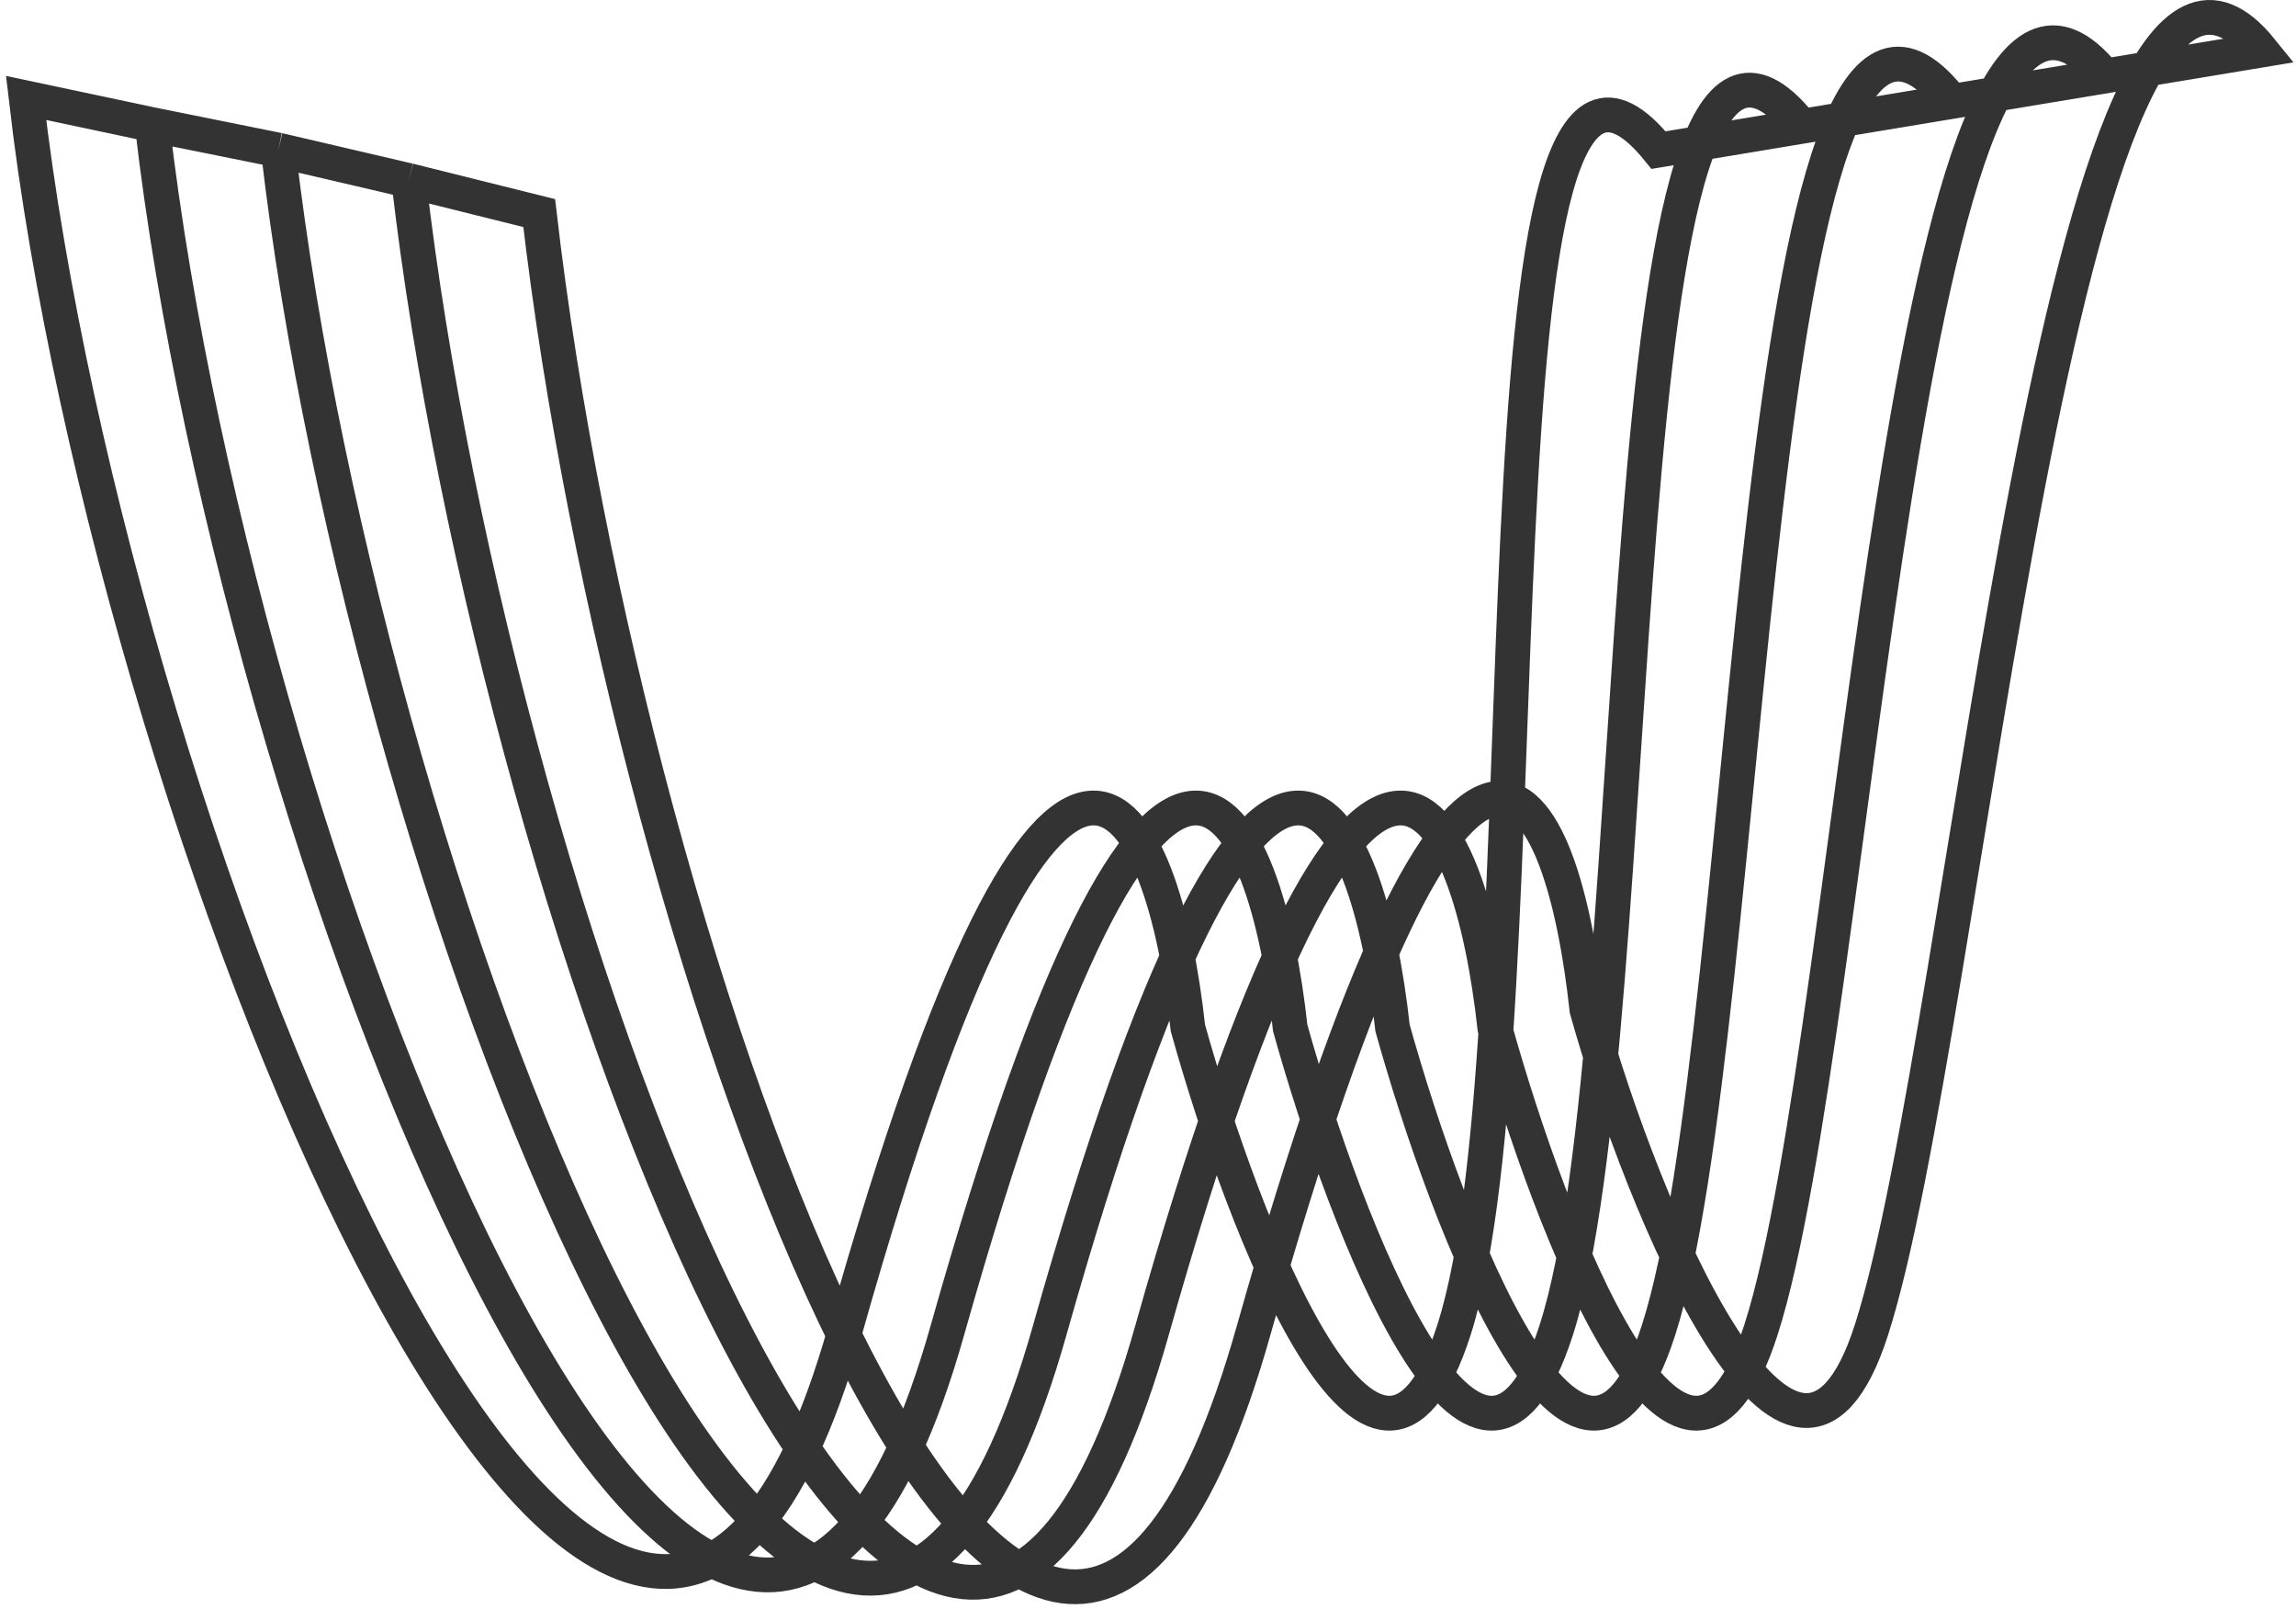
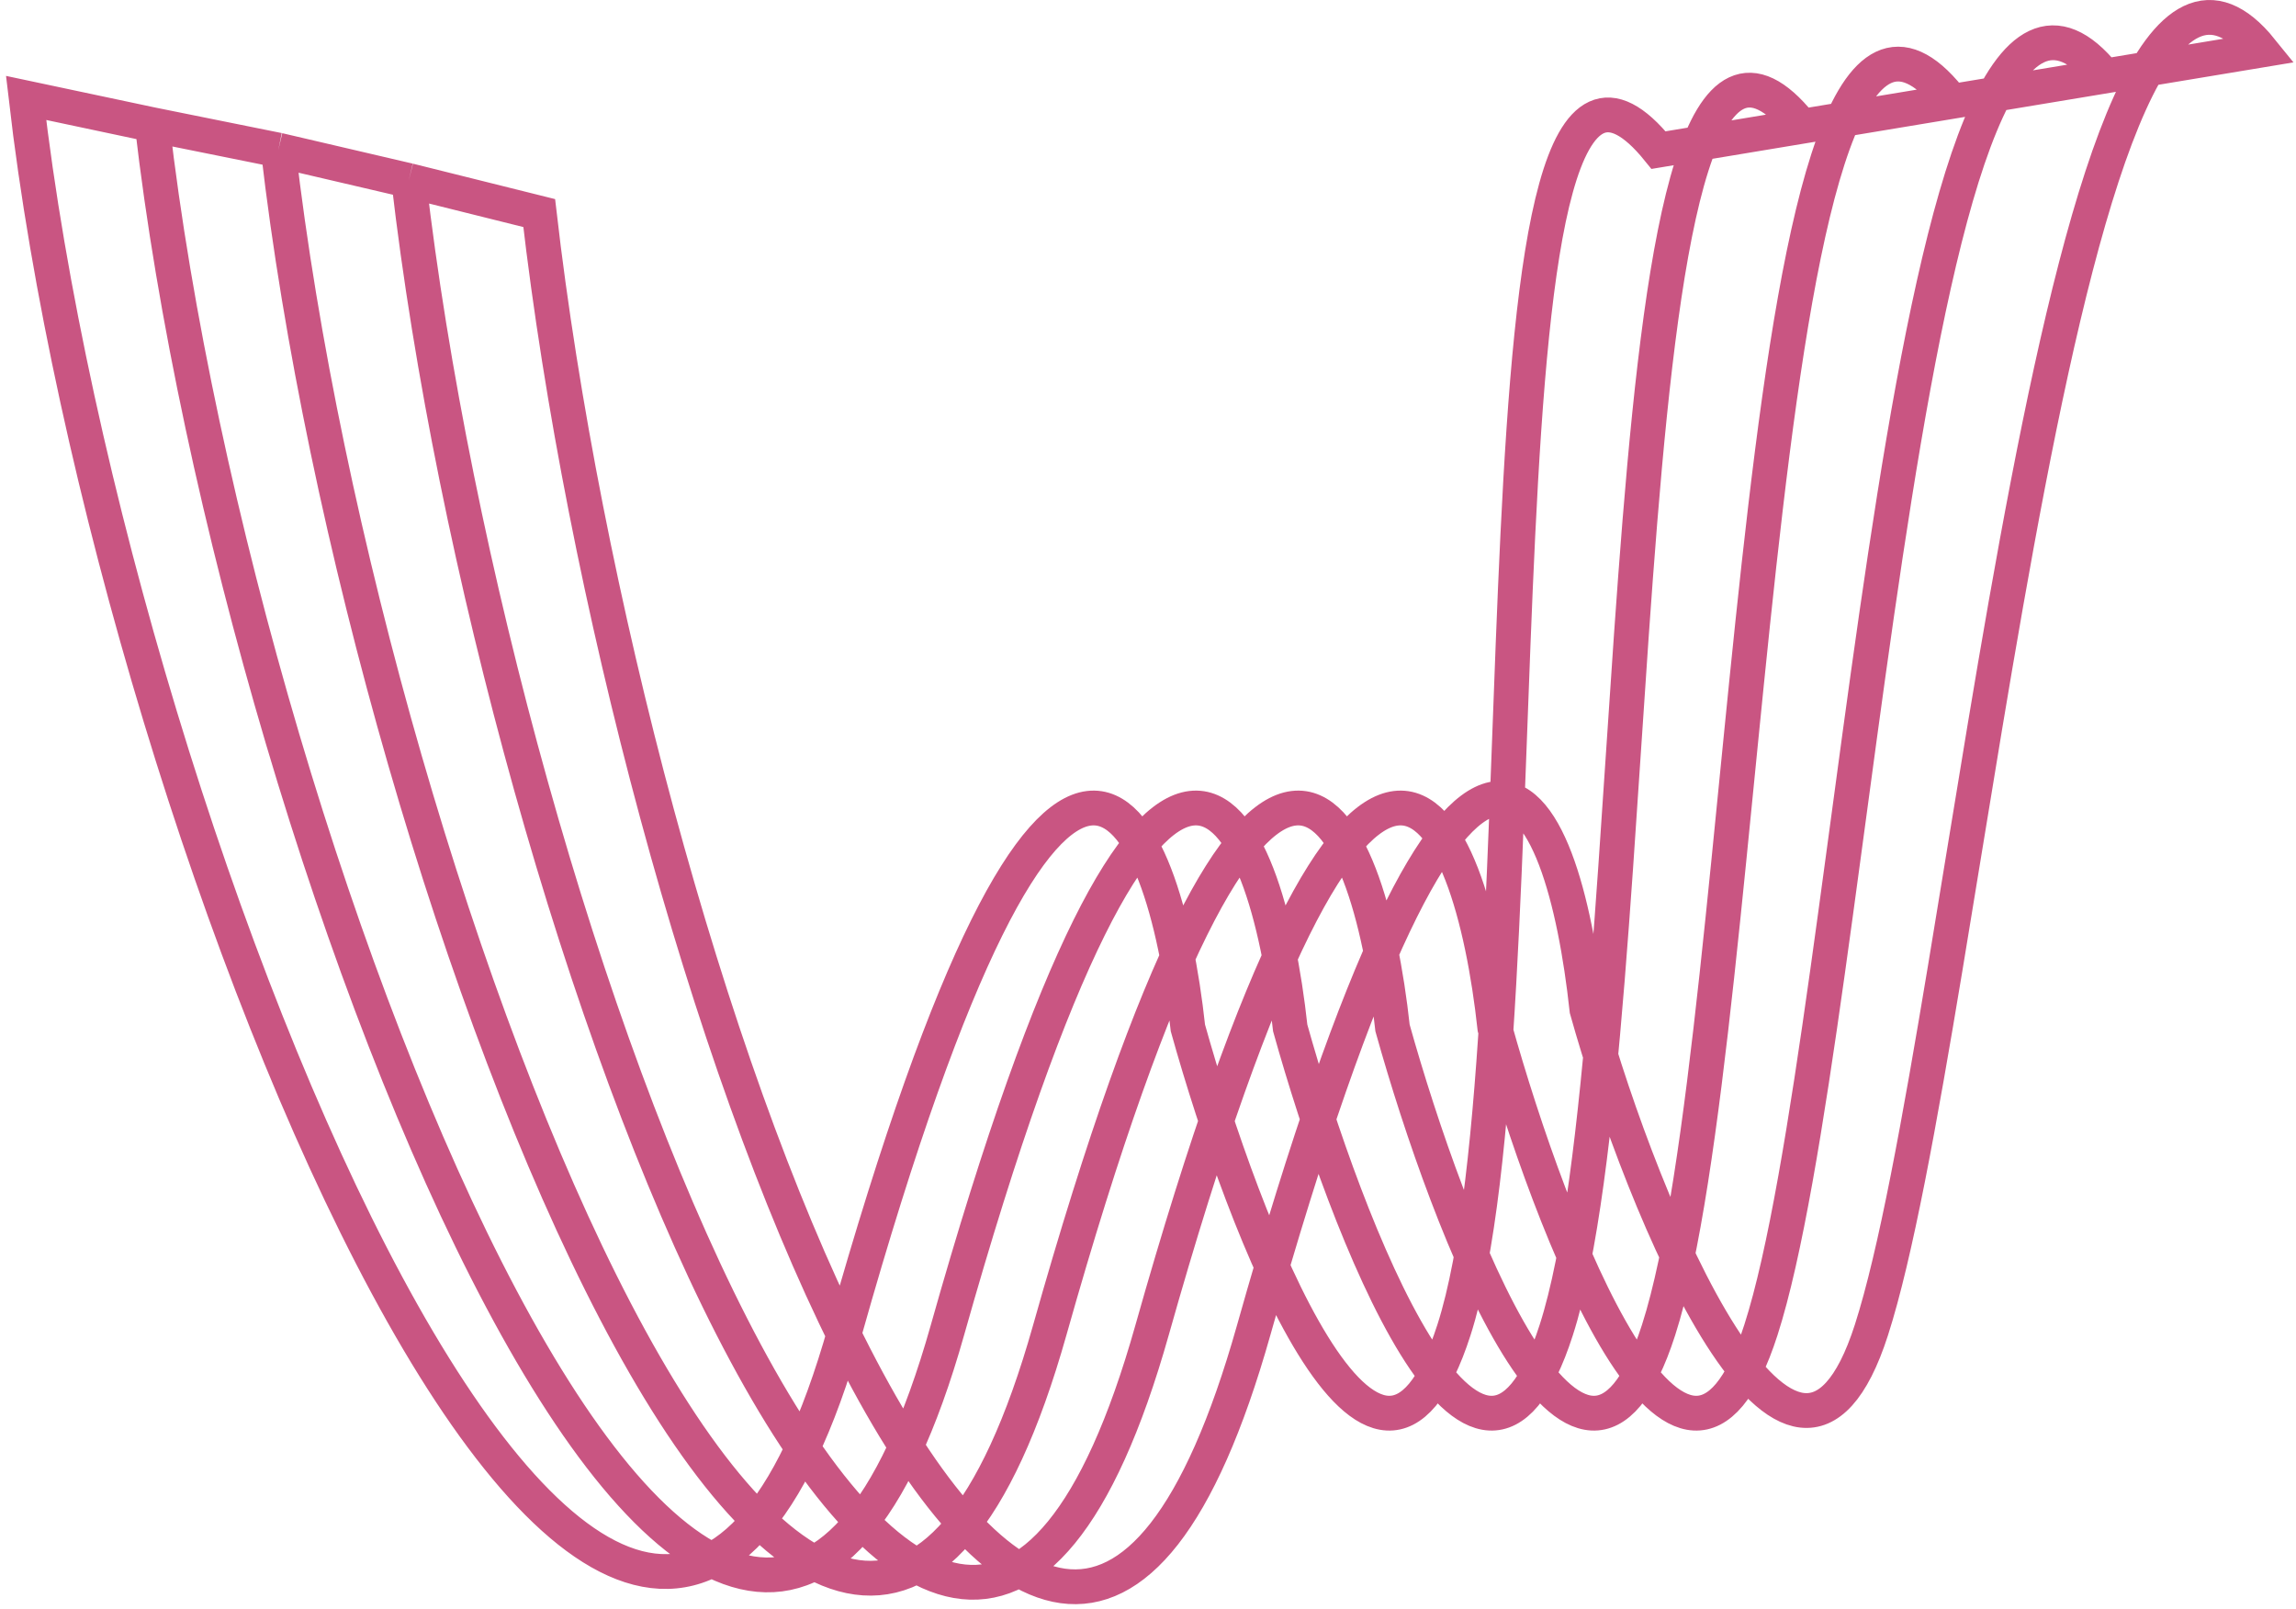
<svg xmlns="http://www.w3.org/2000/svg" width="264" height="185" viewBox="0 0 264 185" fill="none">
-   <path stroke="#333" d="M47 20.761C57 107.425 107.529 241.357 132.47 152.939C157.411 64.52 169.137 92.941 171.882 118.203C178.352 141.36 193.529 180.727 202.47 152.939C213.646 118.203 219.059 -19.672 242 8.748M47 20.761L32 17.261M47 20.761L62 24.5C72 111.164 119.214 241.357 144.155 152.939C169.097 64.52 179.725 90.835 182.47 116.098C188.94 139.255 206.236 180.727 215.177 152.939C226.353 118.203 237.059 -22.659 260 5.761L190.705 17.261C167.764 -11.159 178.352 118.203 167.176 152.939C158.235 180.727 143.058 141.36 136.588 118.203C133.843 92.941 122.117 64.52 97.176 152.939C72.235 241.357 13 97.925 3 11.261L17.5 14.335M32 17.261C42 103.925 95.764 241.357 120.705 152.939C145.646 64.52 157.372 92.941 160.117 118.203C166.588 141.36 181.764 180.727 190.705 152.939C201.882 118.203 201.174 -17.159 224.115 11.261M32 17.261L17.5 14.335M17.5 14.335C27.5 100.999 84 241.357 108.941 152.939C133.882 64.52 145.607 92.941 148.352 118.203C154.823 141.36 169.999 180.727 178.94 152.939C190.117 118.203 184.059 -14.086 207 14.335" stroke-width="4" />
+   <path stroke="#c95582" d="M47 20.761C57 107.425 107.529 241.357 132.47 152.939C157.411 64.52 169.137 92.941 171.882 118.203C178.352 141.36 193.529 180.727 202.47 152.939C213.646 118.203 219.059 -19.672 242 8.748M47 20.761L32 17.261M47 20.761L62 24.5C72 111.164 119.214 241.357 144.155 152.939C169.097 64.52 179.725 90.835 182.47 116.098C188.94 139.255 206.236 180.727 215.177 152.939C226.353 118.203 237.059 -22.659 260 5.761L190.705 17.261C167.764 -11.159 178.352 118.203 167.176 152.939C158.235 180.727 143.058 141.36 136.588 118.203C133.843 92.941 122.117 64.52 97.176 152.939C72.235 241.357 13 97.925 3 11.261L17.5 14.335M32 17.261C42 103.925 95.764 241.357 120.705 152.939C145.646 64.52 157.372 92.941 160.117 118.203C166.588 141.36 181.764 180.727 190.705 152.939C201.882 118.203 201.174 -17.159 224.115 11.261M32 17.261L17.5 14.335M17.5 14.335C27.5 100.999 84 241.357 108.941 152.939C133.882 64.52 145.607 92.941 148.352 118.203C154.823 141.36 169.999 180.727 178.94 152.939C190.117 118.203 184.059 -14.086 207 14.335" stroke-width="4" />
</svg>
